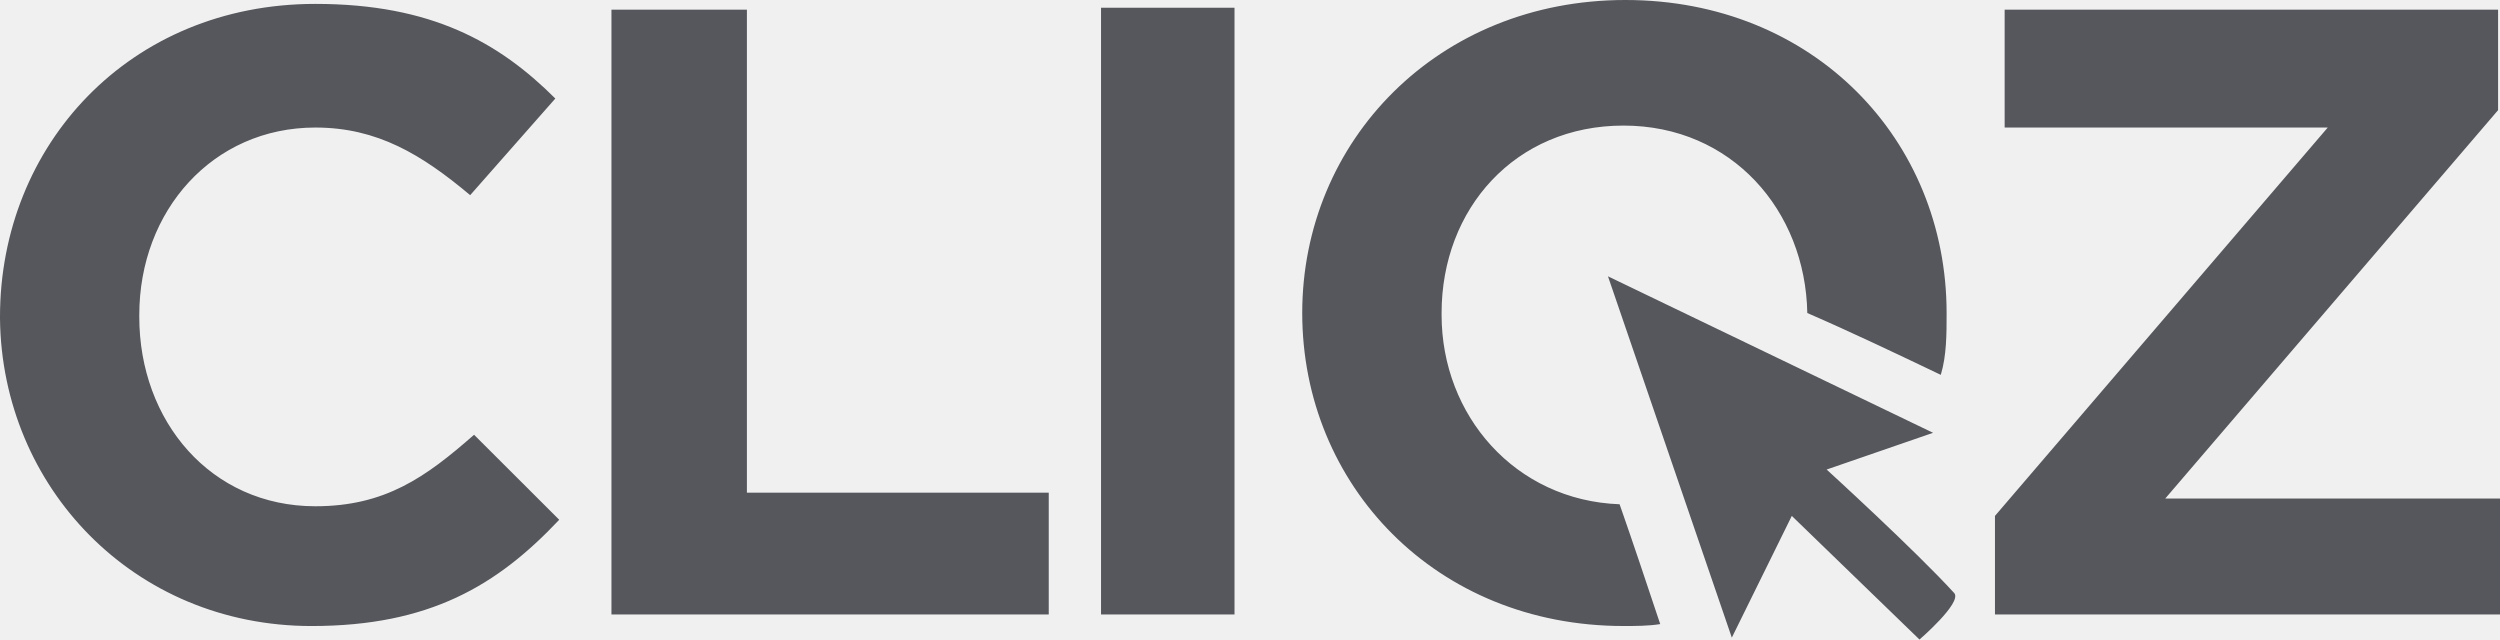
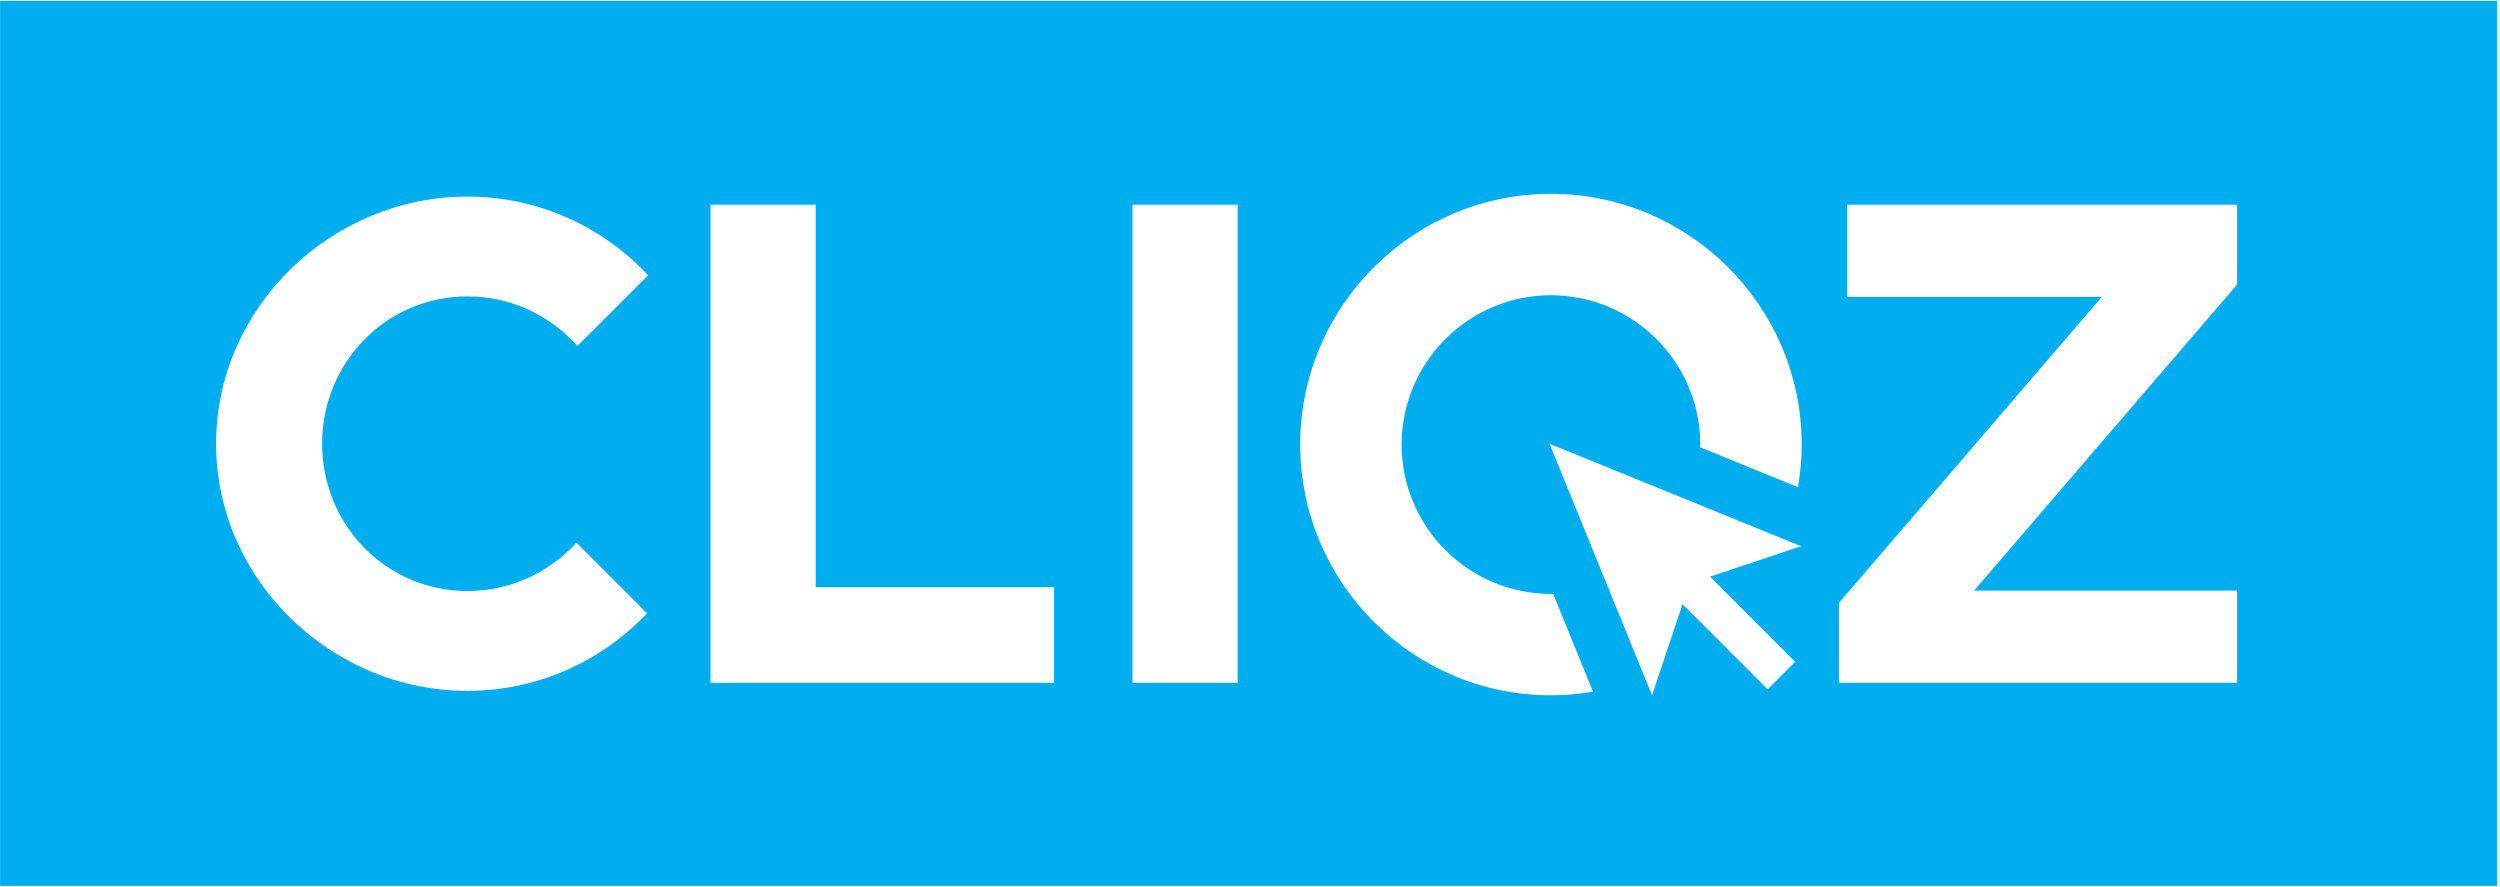
- <svg xmlns="http://www.w3.org/2000/svg" width="129px" height="33px" viewBox="0 0 129 33">
-   <path fill="#55575c" d="m 83.87,0 c -9.685,0 -16.675,7.279 -16.675,16.152 0,8.873 6.891,16.15 16.576,16.15 0.599,0 1.296,3.9e-4 1.896,-0.099 -0.699,-2.094 -1.397,-4.189 -2.096,-6.183 -5.392,-0.199 -9.185,-4.585 -9.185,-9.769 v -0.099 c 0,-5.384 3.795,-9.672 9.386,-9.672 5.591,0 9.386,4.388 9.485,9.672 2.296,0.997 4.591,2.093 6.888,3.19 0.3,-0.997 0.3,-2.093 0.3,-3.19 C 100.444,7.18 93.556,2e-5 83.87,2e-5 Z M 16.274,0.201 C 6.688,0.201 0,7.478 0,16.351 v 0.099 c 0.1,8.674 6.889,15.853 16.075,15.853 6.091,0 9.586,-2.094 12.781,-5.483 l -4.394,-4.387 c -2.496,2.193 -4.594,3.69 -8.189,3.69 -5.392,0 -9.086,-4.388 -9.086,-9.771 v -0.099 c 0,-5.384 3.794,-9.672 9.086,-9.672 3.195,0 5.492,1.396 7.988,3.489 L 28.655,5.084 C 25.759,2.193 22.264,0.201 16.274,0.201 Z m 40.539,0.199 v 31.306 h 6.888 V 0.399 Z m -25.262,0.099 v 31.207 h 0.099 22.465 V 25.423 H 38.54 V 0.498 Z m 71.889,0 v 6.081 h 16.673 l -17.173,20.041 v 5.084 H 129 V 25.723 H 111.728 L 128.901,5.684 V 0.498 Z M 82.971,14.258 89.362,32.901 92.457,26.621 99.046,33 c 0,0 2.197,-1.893 1.798,-2.391 -1.997,-2.193 -6.589,-6.381 -6.589,-6.381 l 5.492,-1.895 z" />
+ <svg xmlns="http://www.w3.org/2000/svg" width="801px" height="284px" viewBox="0 0 801 284">
+   <path d="M 0.026 283.821 L 800.026 283.821 L 800.026 0.287 L 0.026 0.287 Z" fill="#00AEF0" />
+   <path d="M 149.782 94.967 C 163.791 94.967 176.357 101.137 185.009 110.862 L 207.66 88.21 C 193.196 72.705 172.608 62.985 149.782 62.985 C 106.121 62.985 69.237 98.506 69.237 142.167 C 69.237 185.828 106.121 221.35 149.782 221.35 C 172.43 221.35 192.872 211.777 207.318 196.483 L 184.675 173.84 C 176.034 183.351 163.613 189.366 149.782 189.366 C 123.756 189.366 103.202 168.194 103.202 142.167 C 103.202 116.141 123.756 94.967 149.782 94.967 M 261.35 65.572 L 227.647 65.572 L 227.647 218.763 L 337.728 218.763 L 337.728 188.126 L 261.35 188.126 Z M 362.834 218.763 L 396.536 218.763 L 396.536 65.572 L 362.834 65.572 Z M 496.922 62.102 C 541.221 62.102 577.259 98.139 577.259 142.437 C 577.259 147.094 576.839 151.651 576.074 156.093 L 544.723 143.321 C 544.728 143.024 544.767 142.736 544.767 142.437 C 544.767 116.056 523.303 94.593 496.922 94.593 C 470.541 94.593 449.079 116.056 449.079 142.437 C 449.079 168.82 470.541 190.283 496.922 190.283 C 497.159 190.283 497.388 190.25 497.625 190.248 L 510.405 221.621 C 506.018 222.366 501.518 222.775 496.922 222.775 C 452.625 222.775 416.587 186.736 416.587 142.437 C 416.587 98.139 452.625 62.102 496.922 62.102 Z M 496.467 142.167 L 529.304 222.774 L 539.066 193.604 L 566.339 220.877 L 575.176 212.043 L 547.904 184.766 L 577.075 175.004 Z M 716.76 65.572 L 591.797 65.572 L 591.797 95.116 L 673.427 95.116 L 589.171 193.159 L 589.171 218.763 L 716.76 218.763 L 716.76 189.219 L 632.504 189.219 L 716.76 91.176 Z" fill="#FFFFFF" />
</svg>
